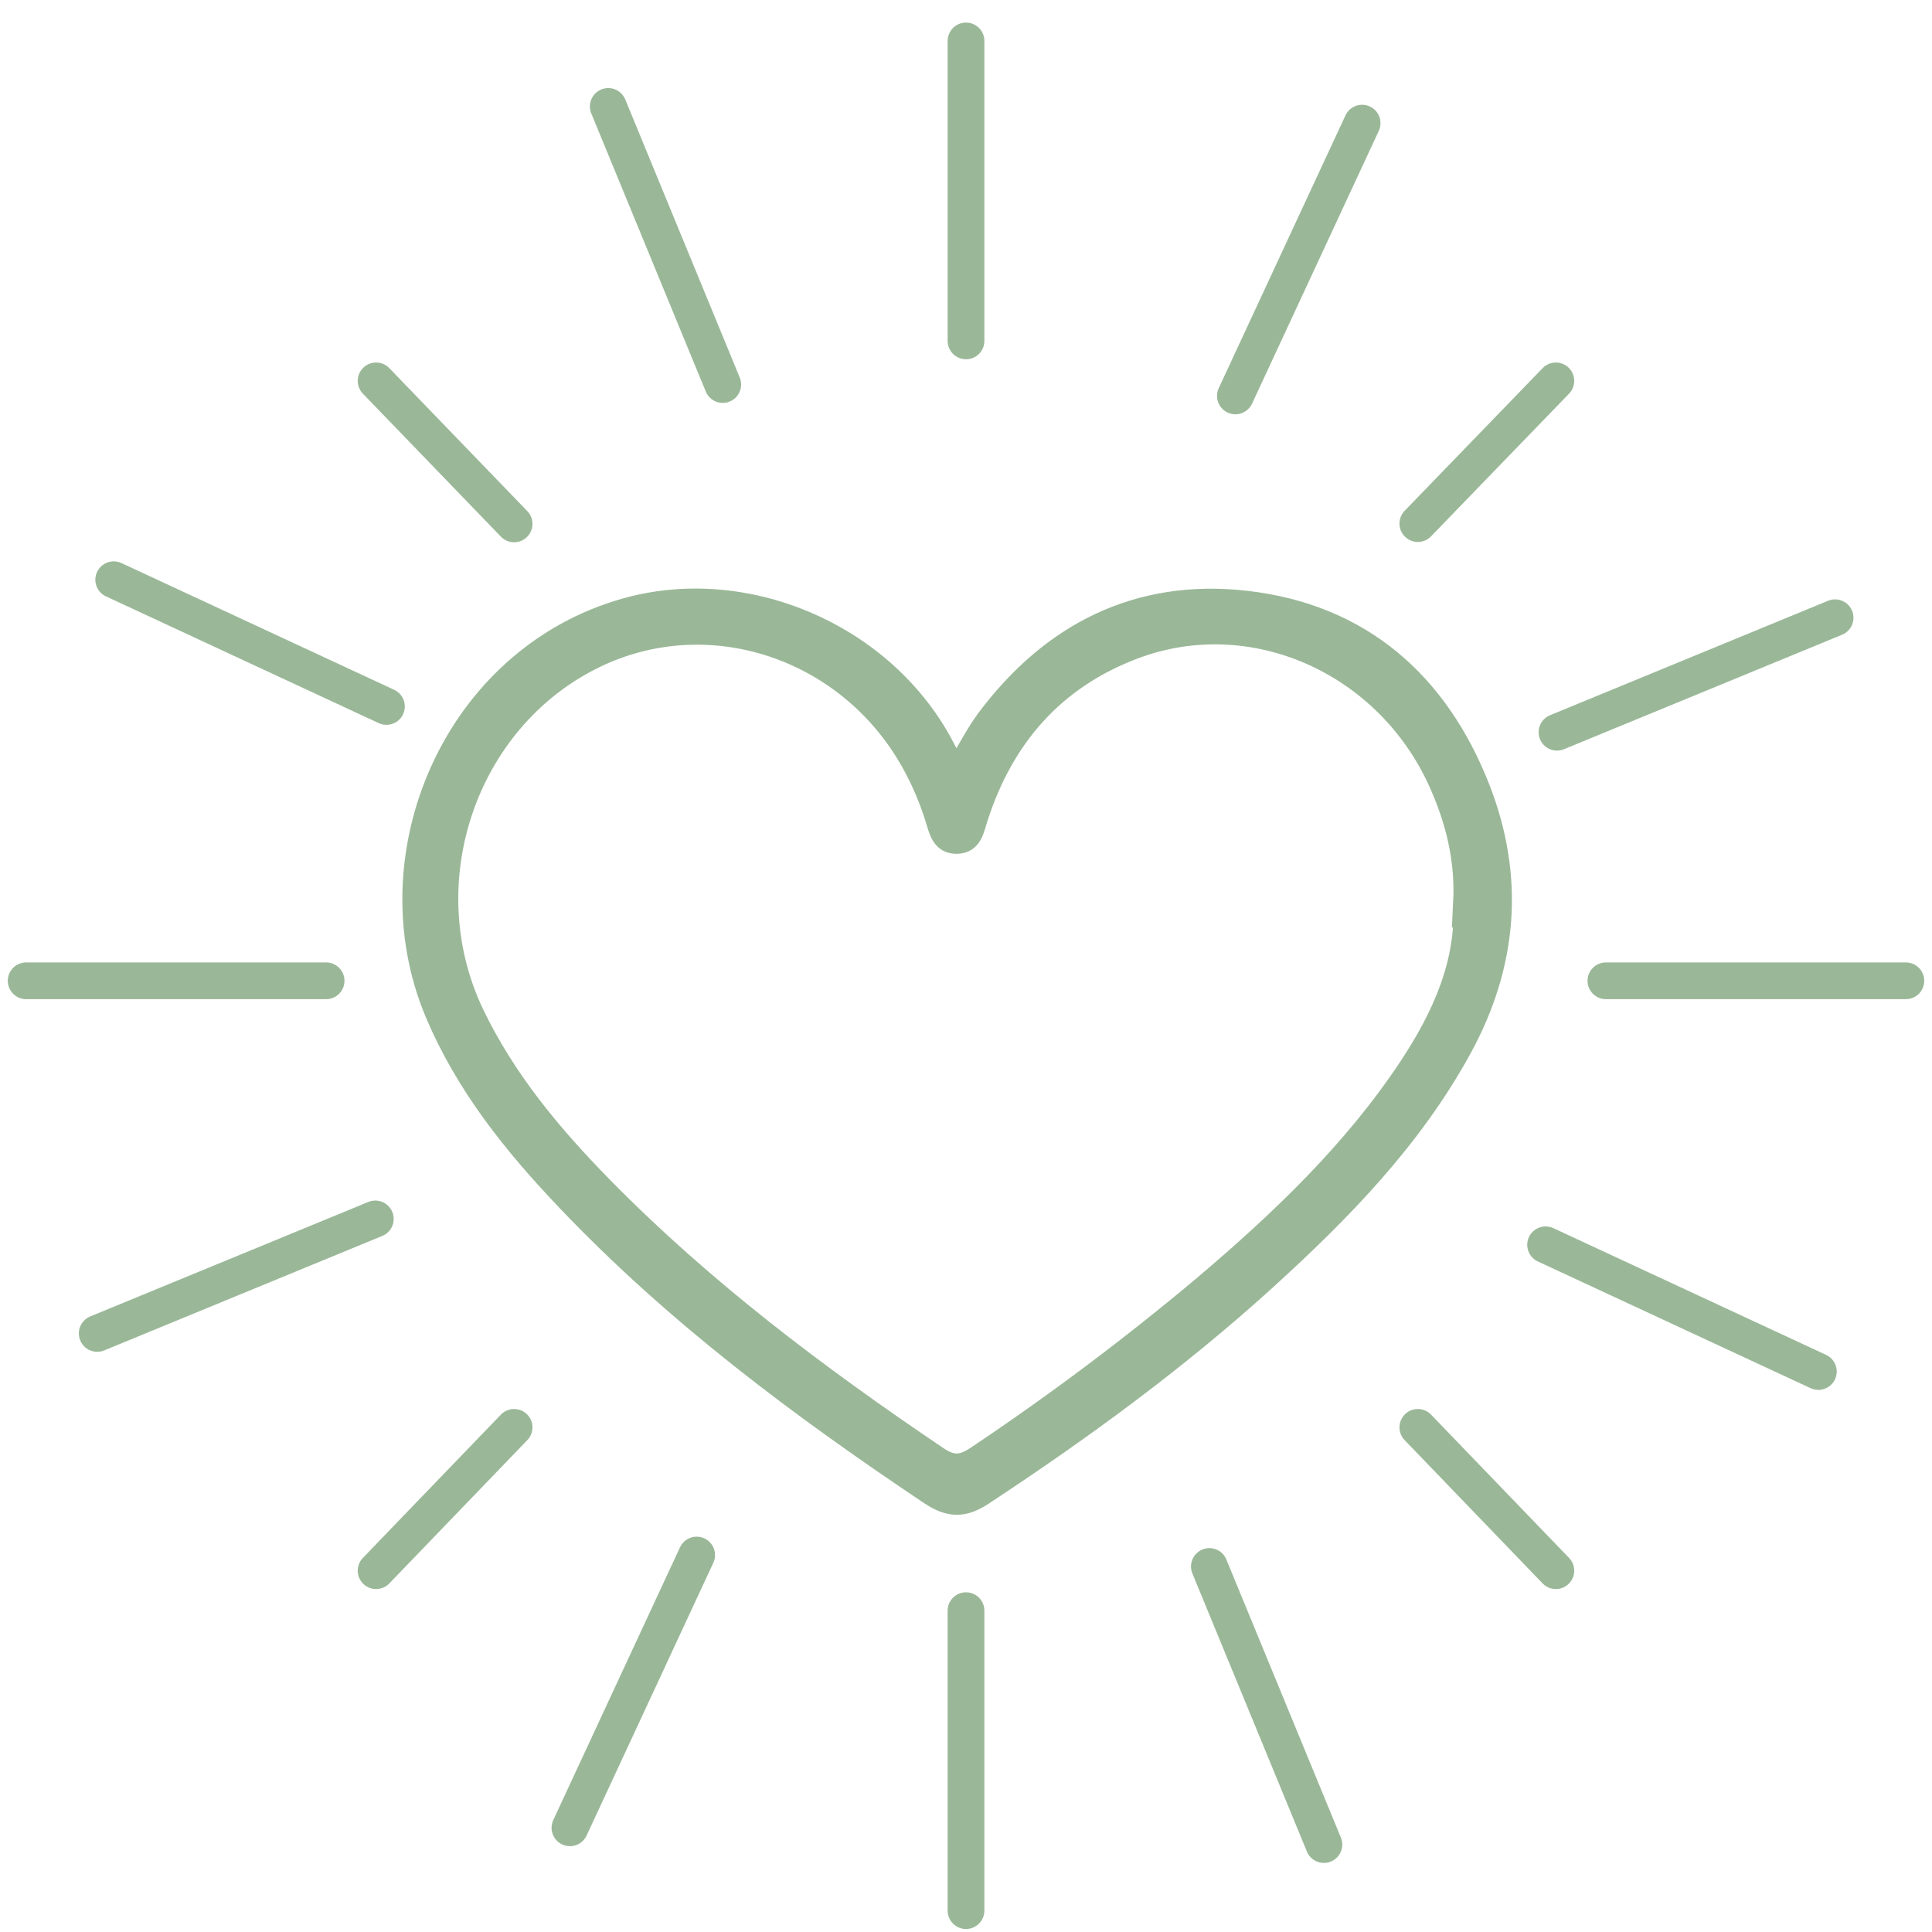
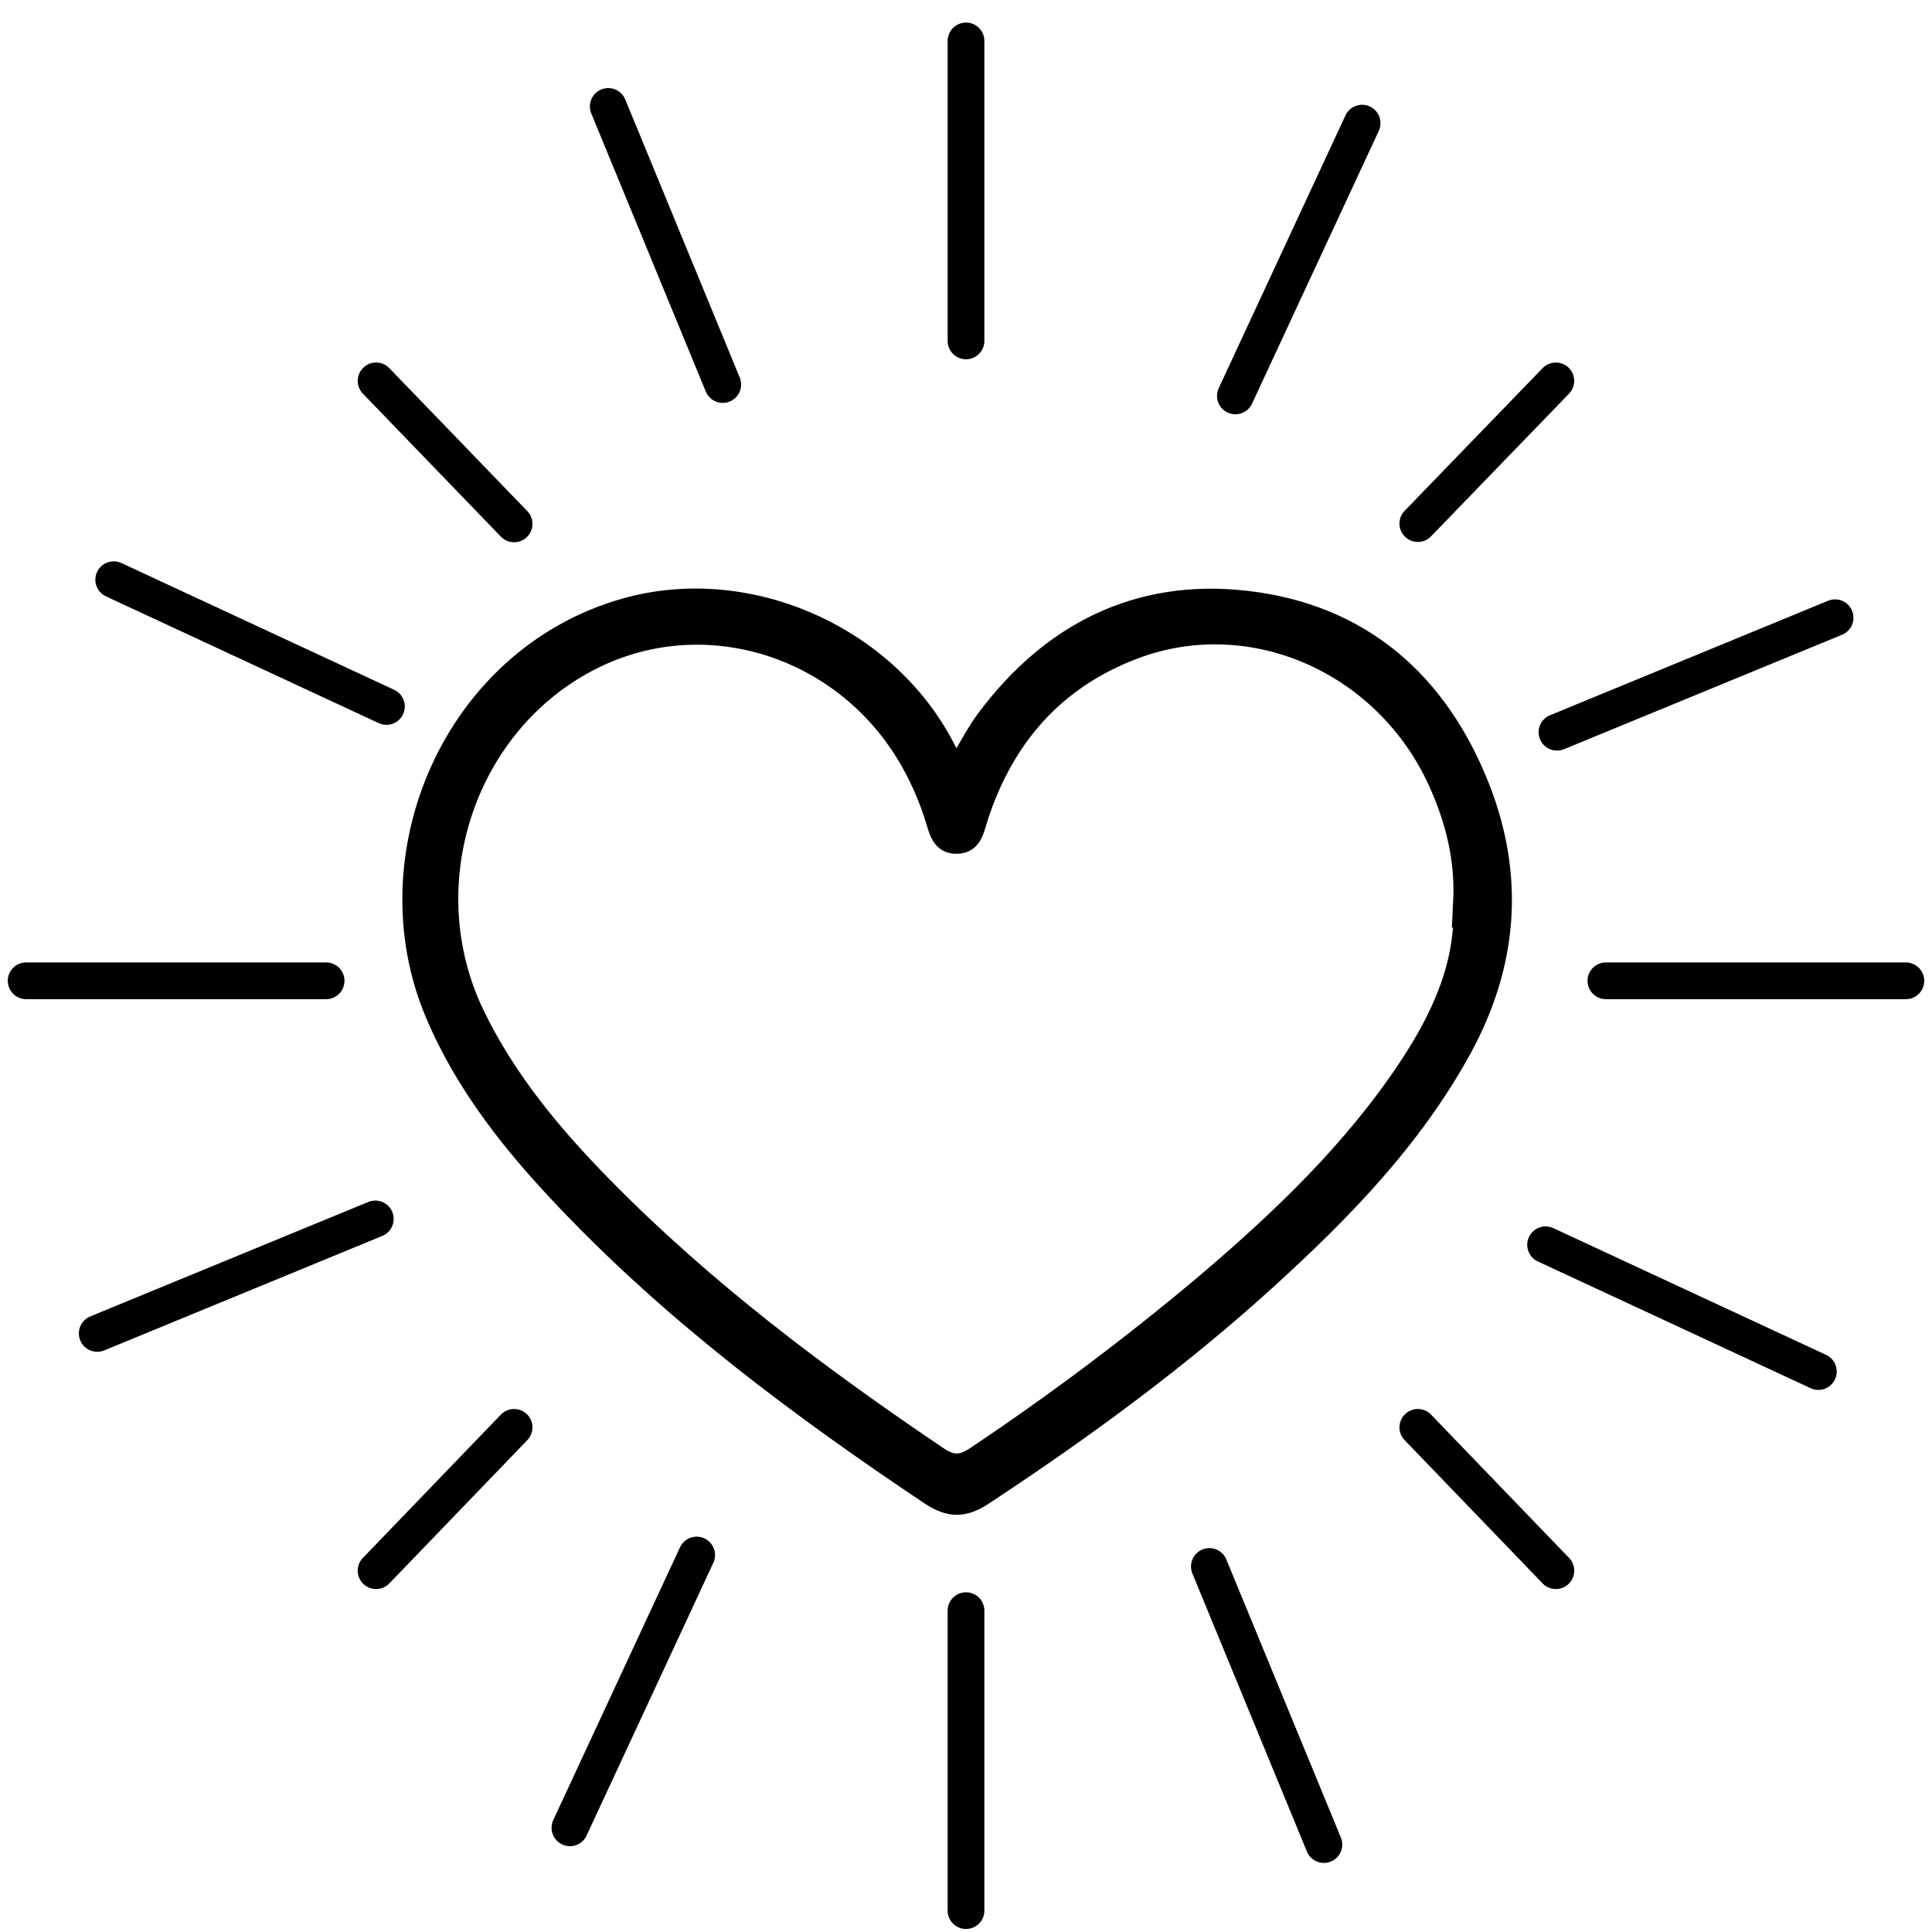
<svg xmlns="http://www.w3.org/2000/svg" width="100%" height="100%" viewBox="0 0 62 62" fill="none" id="shine_heart">
-   <path d="M30.681 24.669C31.049 24.059 31.318 23.526 31.666 23.059C33.742 20.291 36.53 18.888 39.975 19.278C43.671 19.695 46.156 21.881 47.495 25.295C48.608 28.146 48.387 30.954 46.905 33.659C45.328 36.54 43.074 38.853 40.677 41.036C37.842 43.617 34.755 45.876 31.553 47.984C30.934 48.391 30.473 48.394 29.846 47.977C25.666 45.181 21.66 42.191 18.185 38.539C16.47 36.74 14.925 34.816 13.955 32.501C11.839 27.456 14.527 21.085 20.065 19.518C23.894 18.436 28.274 20.281 30.222 23.807C30.358 24.067 30.493 24.32 30.681 24.666V24.669ZM46.956 28.965C47.026 27.585 46.712 26.327 46.168 25.116C44.453 21.305 40.178 19.407 36.405 20.827C33.84 21.792 32.21 23.668 31.38 26.253C31.263 26.615 31.205 27.057 30.726 27.077C30.2 27.1 30.127 26.632 30.006 26.251C29.811 25.627 29.55 25.023 29.229 24.451C27.171 20.791 22.713 19.338 19.06 21.138C14.965 23.155 13.215 28.331 15.211 32.524C16.232 34.652 17.718 36.429 19.351 38.092C22.595 41.395 26.273 44.16 30.102 46.743C30.573 47.062 30.892 47.024 31.338 46.721C33.87 45.027 36.307 43.197 38.639 41.239C41.096 39.153 43.42 36.942 45.211 34.237C46.276 32.627 47.058 30.911 46.958 28.963L46.956 28.965Z" fill="#9AB898" stroke="#9AB898" stroke-width="0.644" />
-   <path d="M31 10.94V1.314" stroke="#9AB898" stroke-width="1.179" stroke-miterlimit="3.525" stroke-linecap="round" stroke-linejoin="round" />
-   <path d="M31 61.314V51.688" stroke="#9AB898" stroke-width="1.179" stroke-miterlimit="3.525" stroke-linecap="round" stroke-linejoin="round" />
-   <path d="M51.535 31.475L61.161 31.475" stroke="#9AB898" stroke-width="1.179" stroke-miterlimit="3.525" stroke-linecap="round" stroke-linejoin="round" />
-   <path d="M0.839 31.475L10.465 31.475" stroke="#9AB898" stroke-width="1.179" stroke-miterlimit="3.525" stroke-linecap="round" stroke-linejoin="round" />
-   <path d="M45.5 16.802L49.929 12.223" stroke="#9AB898" stroke-width="1.179" stroke-miterlimit="3.525" stroke-linecap="round" stroke-linejoin="round" />
-   <path d="M12.069 50.405L16.498 45.806" stroke="#9AB898" stroke-width="1.179" stroke-miterlimit="3.525" stroke-linecap="round" stroke-linejoin="round" />
-   <path d="M45.5 45.806L49.929 50.405" stroke="#9AB898" stroke-width="1.179" stroke-miterlimit="3.525" stroke-linecap="round" stroke-linejoin="round" />
-   <path d="M12.069 12.223L16.498 16.812" stroke="#9AB898" stroke-width="1.179" stroke-miterlimit="3.525" stroke-linecap="round" stroke-linejoin="round" />
-   <path d="M39.645 12.705L43.712 3.952" stroke="#9AB898" stroke-width="1.179" stroke-miterlimit="3.525" stroke-linecap="round" stroke-linejoin="round" />
-   <path d="M18.29 58.656L22.357 49.903" stroke="#9AB898" stroke-width="1.179" stroke-miterlimit="3.525" stroke-linecap="round" stroke-linejoin="round" />
-   <path d="M49.6 39.947L58.353 44.014" stroke="#9AB898" stroke-width="1.179" stroke-miterlimit="3.525" stroke-linecap="round" stroke-linejoin="round" />
-   <path d="M3.649 18.604L12.401 22.671" stroke="#9AB898" stroke-width="1.179" stroke-miterlimit="3.525" stroke-linecap="round" stroke-linejoin="round" />
-   <path d="M23.194 12.34L19.52 3.416" stroke="#9AB898" stroke-width="1.179" stroke-miterlimit="3.525" stroke-linecap="round" stroke-linejoin="round" />
-   <path d="M42.485 59.194L38.81 50.27" stroke="#9AB898" stroke-width="1.179" stroke-miterlimit="3.525" stroke-linecap="round" stroke-linejoin="round" />
-   <path d="M49.965 23.498L58.89 19.824" stroke="#9AB898" stroke-width="1.179" stroke-miterlimit="3.525" stroke-linecap="round" stroke-linejoin="round" />
-   <path d="M3.12 42.791L12.044 39.117" stroke="#9AB898" stroke-width="1.179" stroke-miterlimit="3.525" stroke-linecap="round" stroke-linejoin="round" />
+   <path d="M30.681 24.669C31.049 24.059 31.318 23.526 31.666 23.059C33.742 20.291 36.53 18.888 39.975 19.278C43.671 19.695 46.156 21.881 47.495 25.295C48.608 28.146 48.387 30.954 46.905 33.659C45.328 36.54 43.074 38.853 40.677 41.036C37.842 43.617 34.755 45.876 31.553 47.984C30.934 48.391 30.473 48.394 29.846 47.977C25.666 45.181 21.66 42.191 18.185 38.539C16.47 36.74 14.925 34.816 13.955 32.501C11.839 27.456 14.527 21.085 20.065 19.518C23.894 18.436 28.274 20.281 30.222 23.807C30.358 24.067 30.493 24.32 30.681 24.666V24.669ZM46.956 28.965C47.026 27.585 46.712 26.327 46.168 25.116C44.453 21.305 40.178 19.407 36.405 20.827C33.84 21.792 32.21 23.668 31.38 26.253C31.263 26.615 31.205 27.057 30.726 27.077C30.2 27.1 30.127 26.632 30.006 26.251C29.811 25.627 29.55 25.023 29.229 24.451C27.171 20.791 22.713 19.338 19.06 21.138C14.965 23.155 13.215 28.331 15.211 32.524C16.232 34.652 17.718 36.429 19.351 38.092C22.595 41.395 26.273 44.16 30.102 46.743C30.573 47.062 30.892 47.024 31.338 46.721C33.87 45.027 36.307 43.197 38.639 41.239C41.096 39.153 43.42 36.942 45.211 34.237C46.276 32.627 47.058 30.911 46.958 28.963L46.956 28.965Z" fill="currentColor" stroke="currentColor" stroke-width="0.644" />
+   <path d="M31 10.94V1.314" stroke="currentColor" stroke-width="1.179" stroke-miterlimit="3.525" stroke-linecap="round" stroke-linejoin="round" />
+   <path d="M31 61.314V51.688" stroke="currentColor" stroke-width="1.179" stroke-miterlimit="3.525" stroke-linecap="round" stroke-linejoin="round" />
+   <path d="M51.535 31.475L61.161 31.475" stroke="currentColor" stroke-width="1.179" stroke-miterlimit="3.525" stroke-linecap="round" stroke-linejoin="round" />
+   <path d="M0.839 31.475L10.465 31.475" stroke="currentColor" stroke-width="1.179" stroke-miterlimit="3.525" stroke-linecap="round" stroke-linejoin="round" />
+   <path d="M45.5 16.802L49.929 12.223" stroke="currentColor" stroke-width="1.179" stroke-miterlimit="3.525" stroke-linecap="round" stroke-linejoin="round" />
+   <path d="M12.069 50.405L16.498 45.806" stroke="currentColor" stroke-width="1.179" stroke-miterlimit="3.525" stroke-linecap="round" stroke-linejoin="round" />
+   <path d="M45.5 45.806L49.929 50.405" stroke="currentColor" stroke-width="1.179" stroke-miterlimit="3.525" stroke-linecap="round" stroke-linejoin="round" />
+   <path d="M12.069 12.223L16.498 16.812" stroke="currentColor" stroke-width="1.179" stroke-miterlimit="3.525" stroke-linecap="round" stroke-linejoin="round" />
+   <path d="M39.645 12.705L43.712 3.952" stroke="currentColor" stroke-width="1.179" stroke-miterlimit="3.525" stroke-linecap="round" stroke-linejoin="round" />
+   <path d="M18.29 58.656L22.357 49.903" stroke="currentColor" stroke-width="1.179" stroke-miterlimit="3.525" stroke-linecap="round" stroke-linejoin="round" />
+   <path d="M49.6 39.947L58.353 44.014" stroke="currentColor" stroke-width="1.179" stroke-miterlimit="3.525" stroke-linecap="round" stroke-linejoin="round" />
+   <path d="M3.649 18.604L12.401 22.671" stroke="currentColor" stroke-width="1.179" stroke-miterlimit="3.525" stroke-linecap="round" stroke-linejoin="round" />
+   <path d="M23.194 12.34L19.52 3.416" stroke="currentColor" stroke-width="1.179" stroke-miterlimit="3.525" stroke-linecap="round" stroke-linejoin="round" />
+   <path d="M42.485 59.194L38.81 50.27" stroke="currentColor" stroke-width="1.179" stroke-miterlimit="3.525" stroke-linecap="round" stroke-linejoin="round" />
+   <path d="M49.965 23.498L58.89 19.824" stroke="currentColor" stroke-width="1.179" stroke-miterlimit="3.525" stroke-linecap="round" stroke-linejoin="round" />
+   <path d="M3.12 42.791L12.044 39.117" stroke="currentColor" stroke-width="1.179" stroke-miterlimit="3.525" stroke-linecap="round" stroke-linejoin="round" />
</svg>
